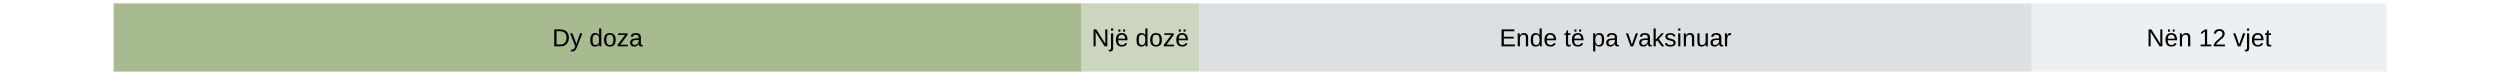
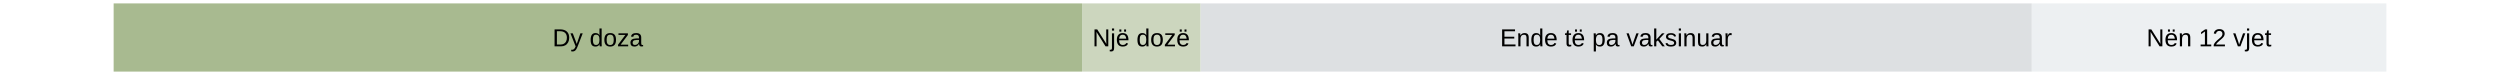
<svg xmlns="http://www.w3.org/2000/svg" class="svglite" width="720.00pt" height="21.60pt" viewBox="0 0 720.00 21.60">
  <defs>
    <style type="text/css">
    .svglite line, .svglite polyline, .svglite polygon, .svglite path, .svglite rect, .svglite circle {
      fill: none;
      stroke: #000000;
      stroke-linecap: round;
      stroke-linejoin: round;
      stroke-miterlimit: 10.00;
    }
  </style>
  </defs>
  <rect width="100%" height="100%" style="stroke: none; fill: none;" />
  <defs>
    <clipPath id="cpMC4wMHw3MjAuMDB8MC4wMHwyMS42MA==">
      <rect x="0.00" y="0.00" width="720.00" height="21.60" />
    </clipPath>
  </defs>
  <g clip-path="url(#cpMC4wMHw3MjAuMDB8MC4wMHwyMS42MA==)">
    <rect x="585.14" y="0.98" width="102.14" height="19.64" style="stroke-width: 1.07; stroke: none; stroke-linecap: square; stroke-linejoin: miter; fill: #EDF0F2;" />
-     <rect x="345.37" y="0.98" width="239.76" height="19.64" style="stroke-width: 1.07; stroke: none; stroke-linecap: square; stroke-linejoin: miter; fill: #DDE0E2;" />
-     <rect x="311.43" y="0.98" width="33.94" height="19.64" style="stroke-width: 1.07; stroke: none; stroke-linecap: square; stroke-linejoin: miter; fill: #CCD6BE;" />
-     <rect x="32.73" y="0.98" width="278.71" height="19.64" style="stroke-width: 1.07; stroke: none; stroke-linecap: square; stroke-linejoin: miter; fill: #A8BA90;" />
+     <rect x="345.72" y="0.98" width="239.42" height="19.64" style="stroke-width: 1.07; stroke: none; stroke-linecap: square; stroke-linejoin: miter; fill: #DDE0E2;" />
+     <rect x="311.63" y="0.98" width="34.09" height="19.64" style="stroke-width: 1.07; stroke: none; stroke-linecap: square; stroke-linejoin: miter; fill: #CCD6BE;" />
+     <rect x="32.73" y="0.98" width="278.90" height="19.64" style="stroke-width: 1.07; stroke: none; stroke-linecap: square; stroke-linejoin: miter; fill: #A8BA90;" />
    <text x="636.20" y="13.35" text-anchor="middle" style="font-size: 7.11px; font-family: Arial;" textLength="35.95px" lengthAdjust="spacingAndGlyphs">Nën 12 vjet</text>
-     <text x="465.26" y="13.35" text-anchor="middle" style="font-size: 7.11px; font-family: Arial;" textLength="66.78px" lengthAdjust="spacingAndGlyphs">Ende të pa vaksinuar</text>
-     <text x="328.40" y="13.35" text-anchor="middle" style="font-size: 7.11px; font-family: Arial;" textLength="28.05px" lengthAdjust="spacingAndGlyphs">Një dozë</text>
-     <text x="172.08" y="13.35" text-anchor="middle" style="font-size: 7.11px; font-family: Arial;" textLength="26.08px" lengthAdjust="spacingAndGlyphs">Dy doza</text>
+     <text x="465.43" y="13.35" text-anchor="middle" style="font-size: 7.11px; font-family: Arial;" textLength="66.78px" lengthAdjust="spacingAndGlyphs">Ende të pa vaksinuar</text>
+     <text x="328.67" y="13.35" text-anchor="middle" style="font-size: 7.11px; font-family: Arial;" textLength="28.05px" lengthAdjust="spacingAndGlyphs">Një dozë</text>
+     <text x="172.18" y="13.35" text-anchor="middle" style="font-size: 7.11px; font-family: Arial;" textLength="26.08px" lengthAdjust="spacingAndGlyphs">Dy doza</text>
  </g>
</svg>
